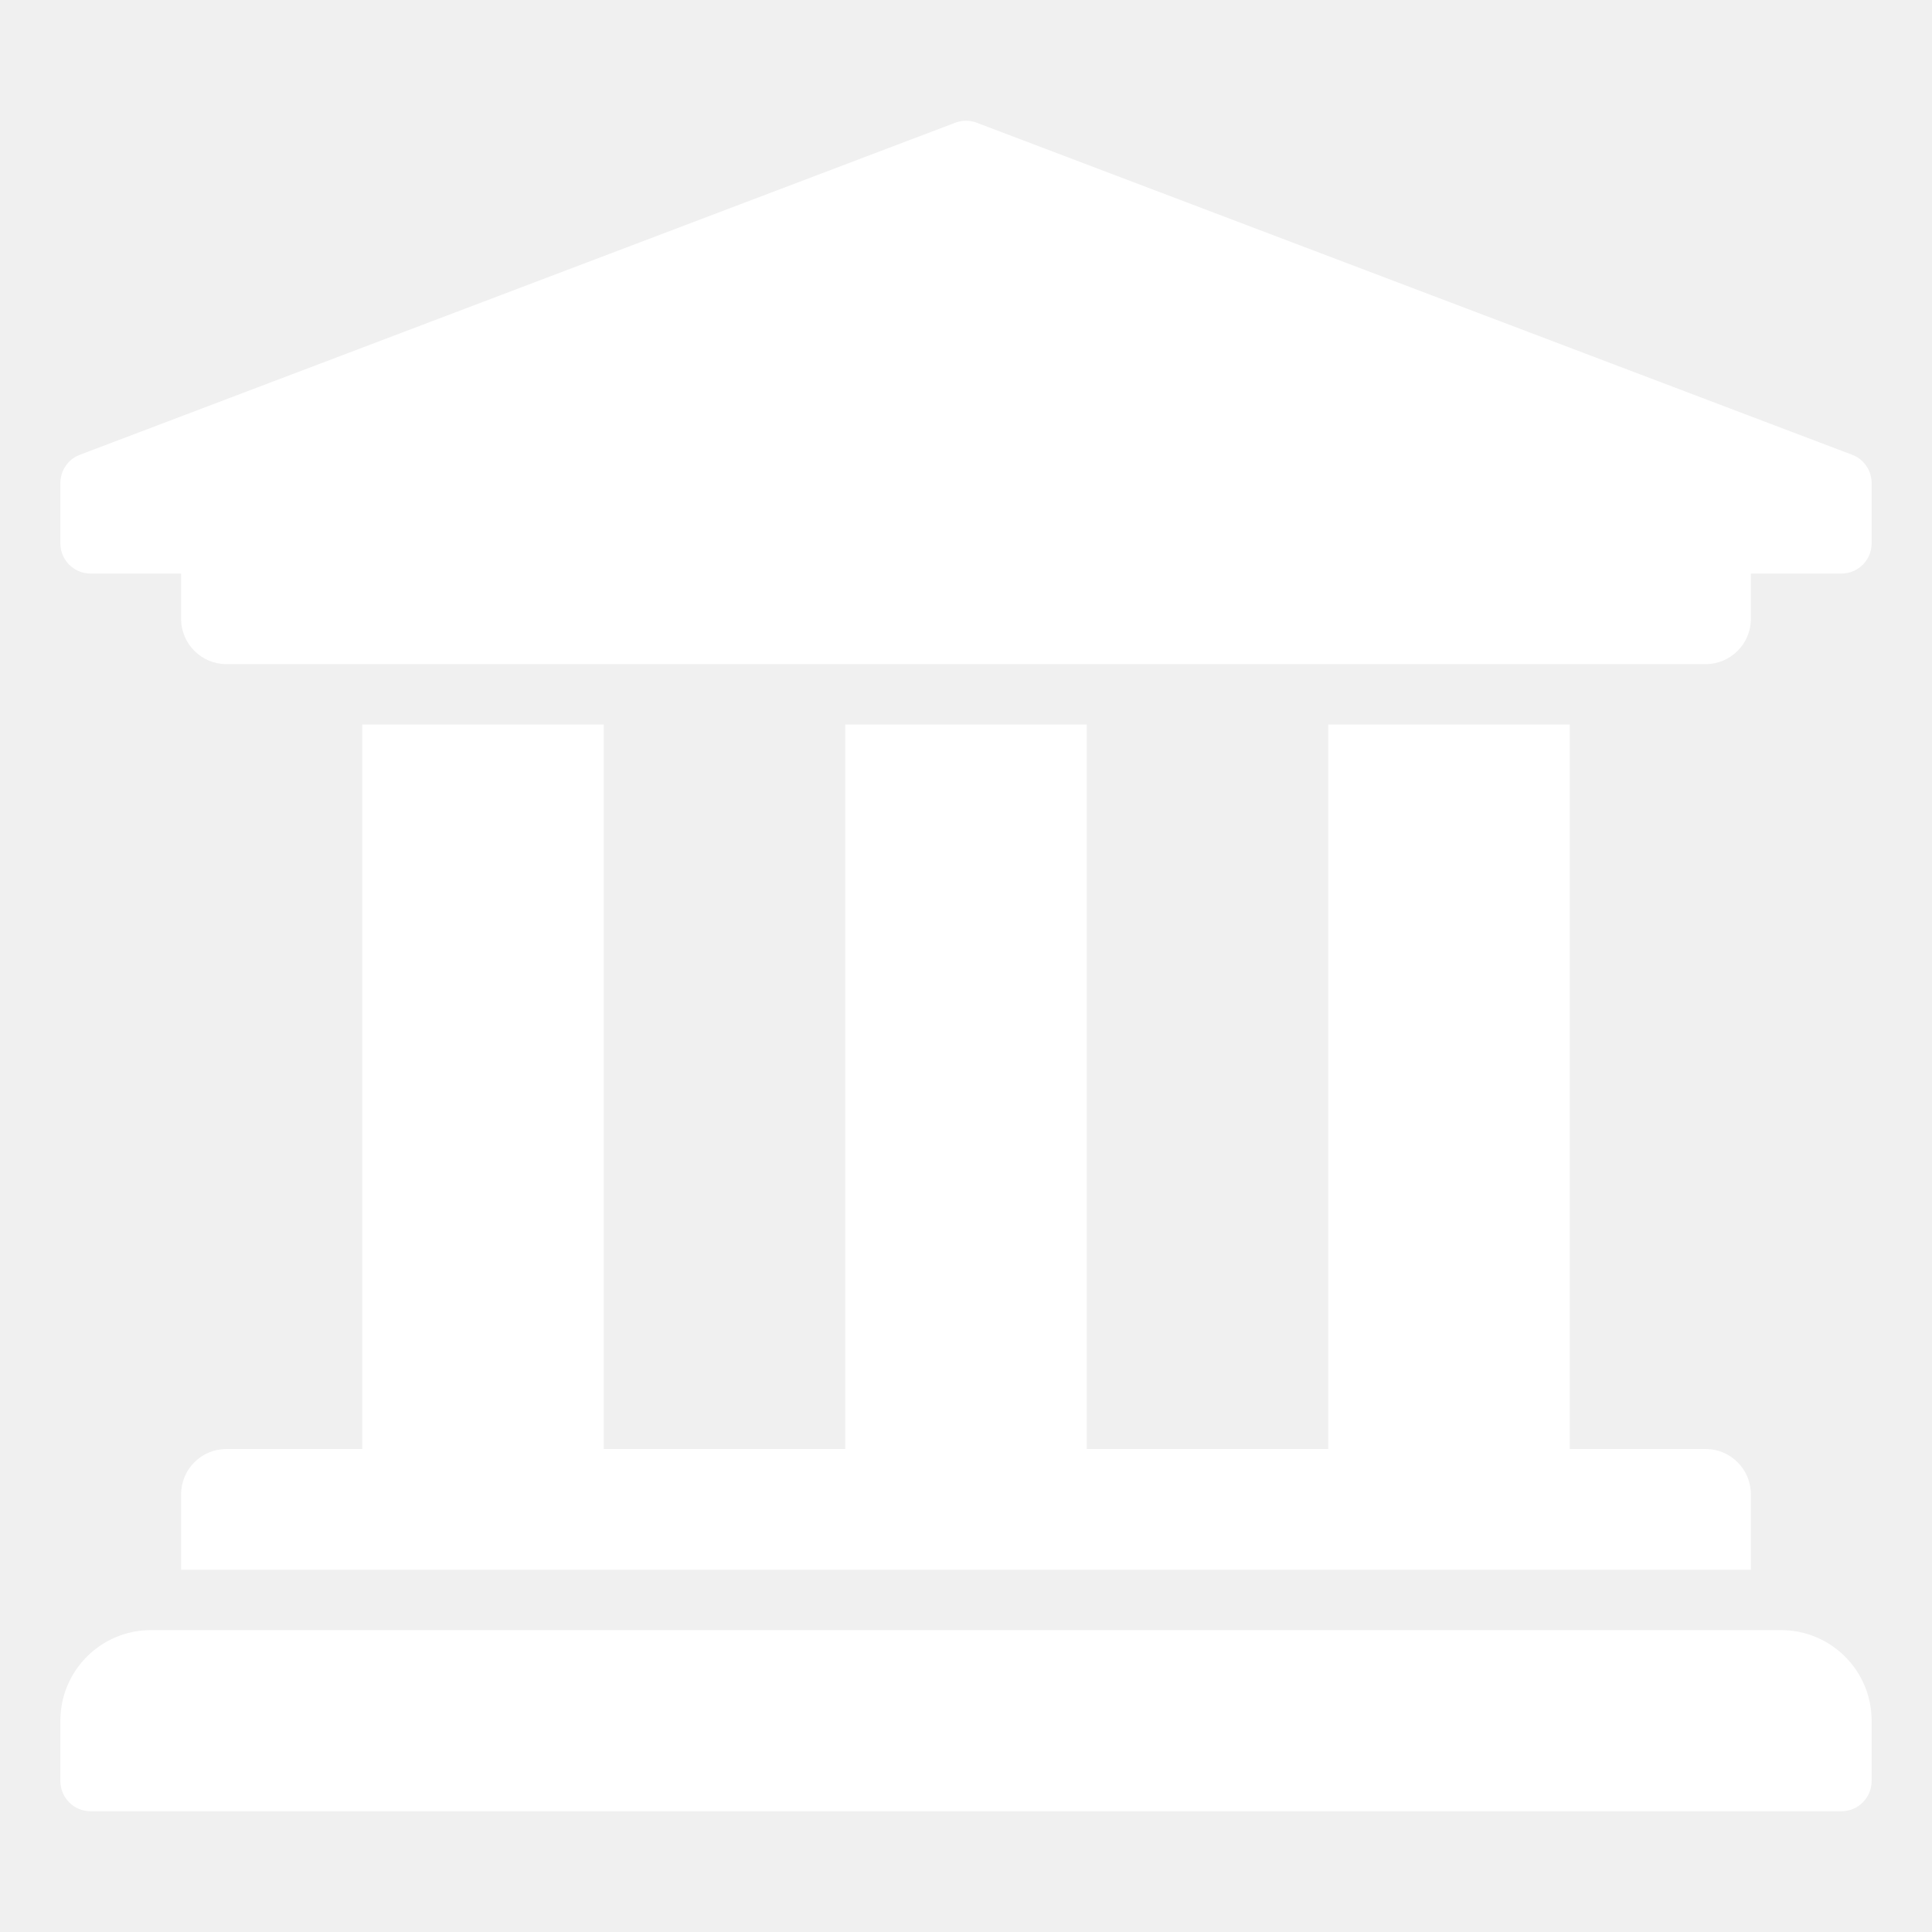
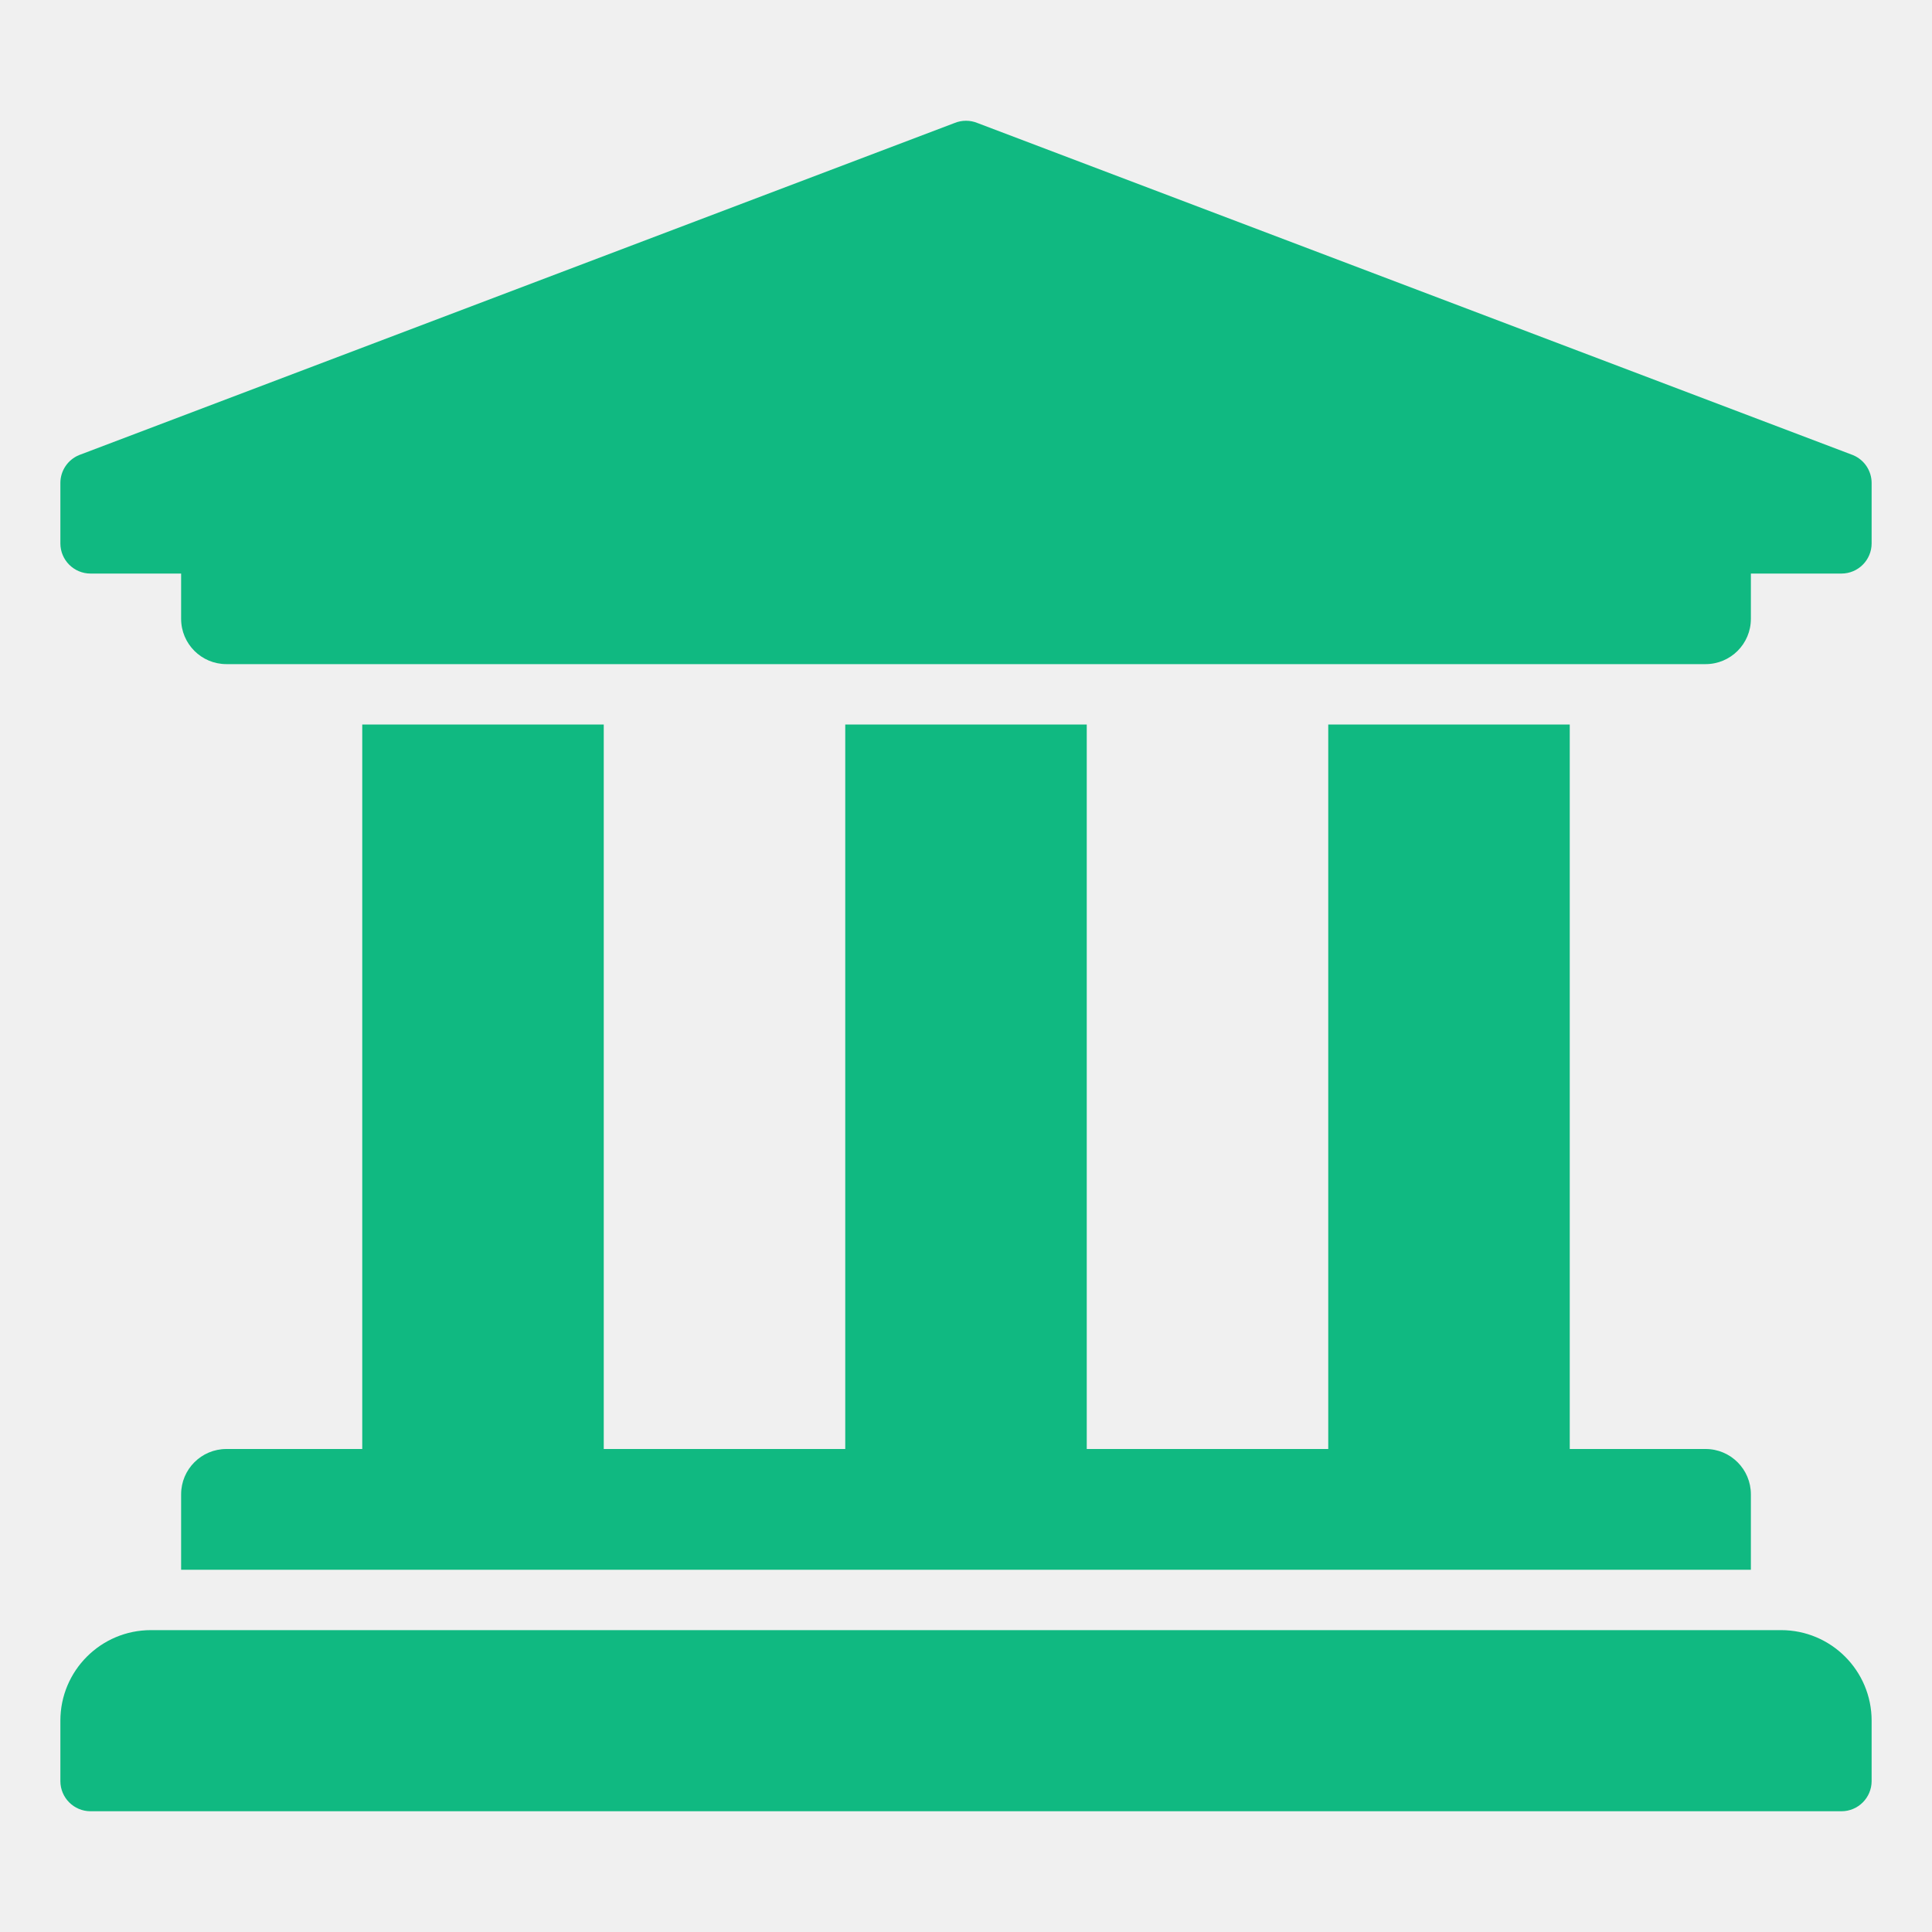
<svg xmlns="http://www.w3.org/2000/svg" aria-hidden="true" focusable="false" data-prefix="fas" data-icon="university" class="svg-inline--fa fa-university fa-w-16" role="img" viewBox="0 0 512 512">
-   <path fill="white" d="M496 128v16a8 8 0 0 1-8 8h-24v12c0 6.627-5.373 12-12 12H60c-6.627 0-12-5.373-12-12v-12H24a8 8 0 0 1-8-8v-16a8 8 0 0 1 4.941-7.392l232-88a7.996 7.996 0 0 1 6.118 0l232 88A8 8 0 0 1 496 128zm-24 304H40c-13.255 0-24 10.745-24 24v16a8 8 0 0 0 8 8h464a8 8 0 0 0 8-8v-16c0-13.255-10.745-24-24-24zM96 192v192H60c-6.627 0-12 5.373-12 12v20h416v-20c0-6.627-5.373-12-12-12h-36V192h-64v192h-64V192h-64v192h-64V192H96z" />
+   <path fill="#10B981" d="M496 128v16a8 8 0 0 1-8 8h-24v12c0 6.627-5.373 12-12 12H60c-6.627 0-12-5.373-12-12v-12H24a8 8 0 0 1-8-8v-16a8 8 0 0 1 4.941-7.392l232-88a7.996 7.996 0 0 1 6.118 0l232 88A8 8 0 0 1 496 128zm-24 304H40c-13.255 0-24 10.745-24 24v16a8 8 0 0 0 8 8h464a8 8 0 0 0 8-8v-16c0-13.255-10.745-24-24-24zM96 192v192H60c-6.627 0-12 5.373-12 12v20h416v-20c0-6.627-5.373-12-12-12h-36V192h-64v192h-64V192h-64v192h-64V192H96z" />
</svg>
